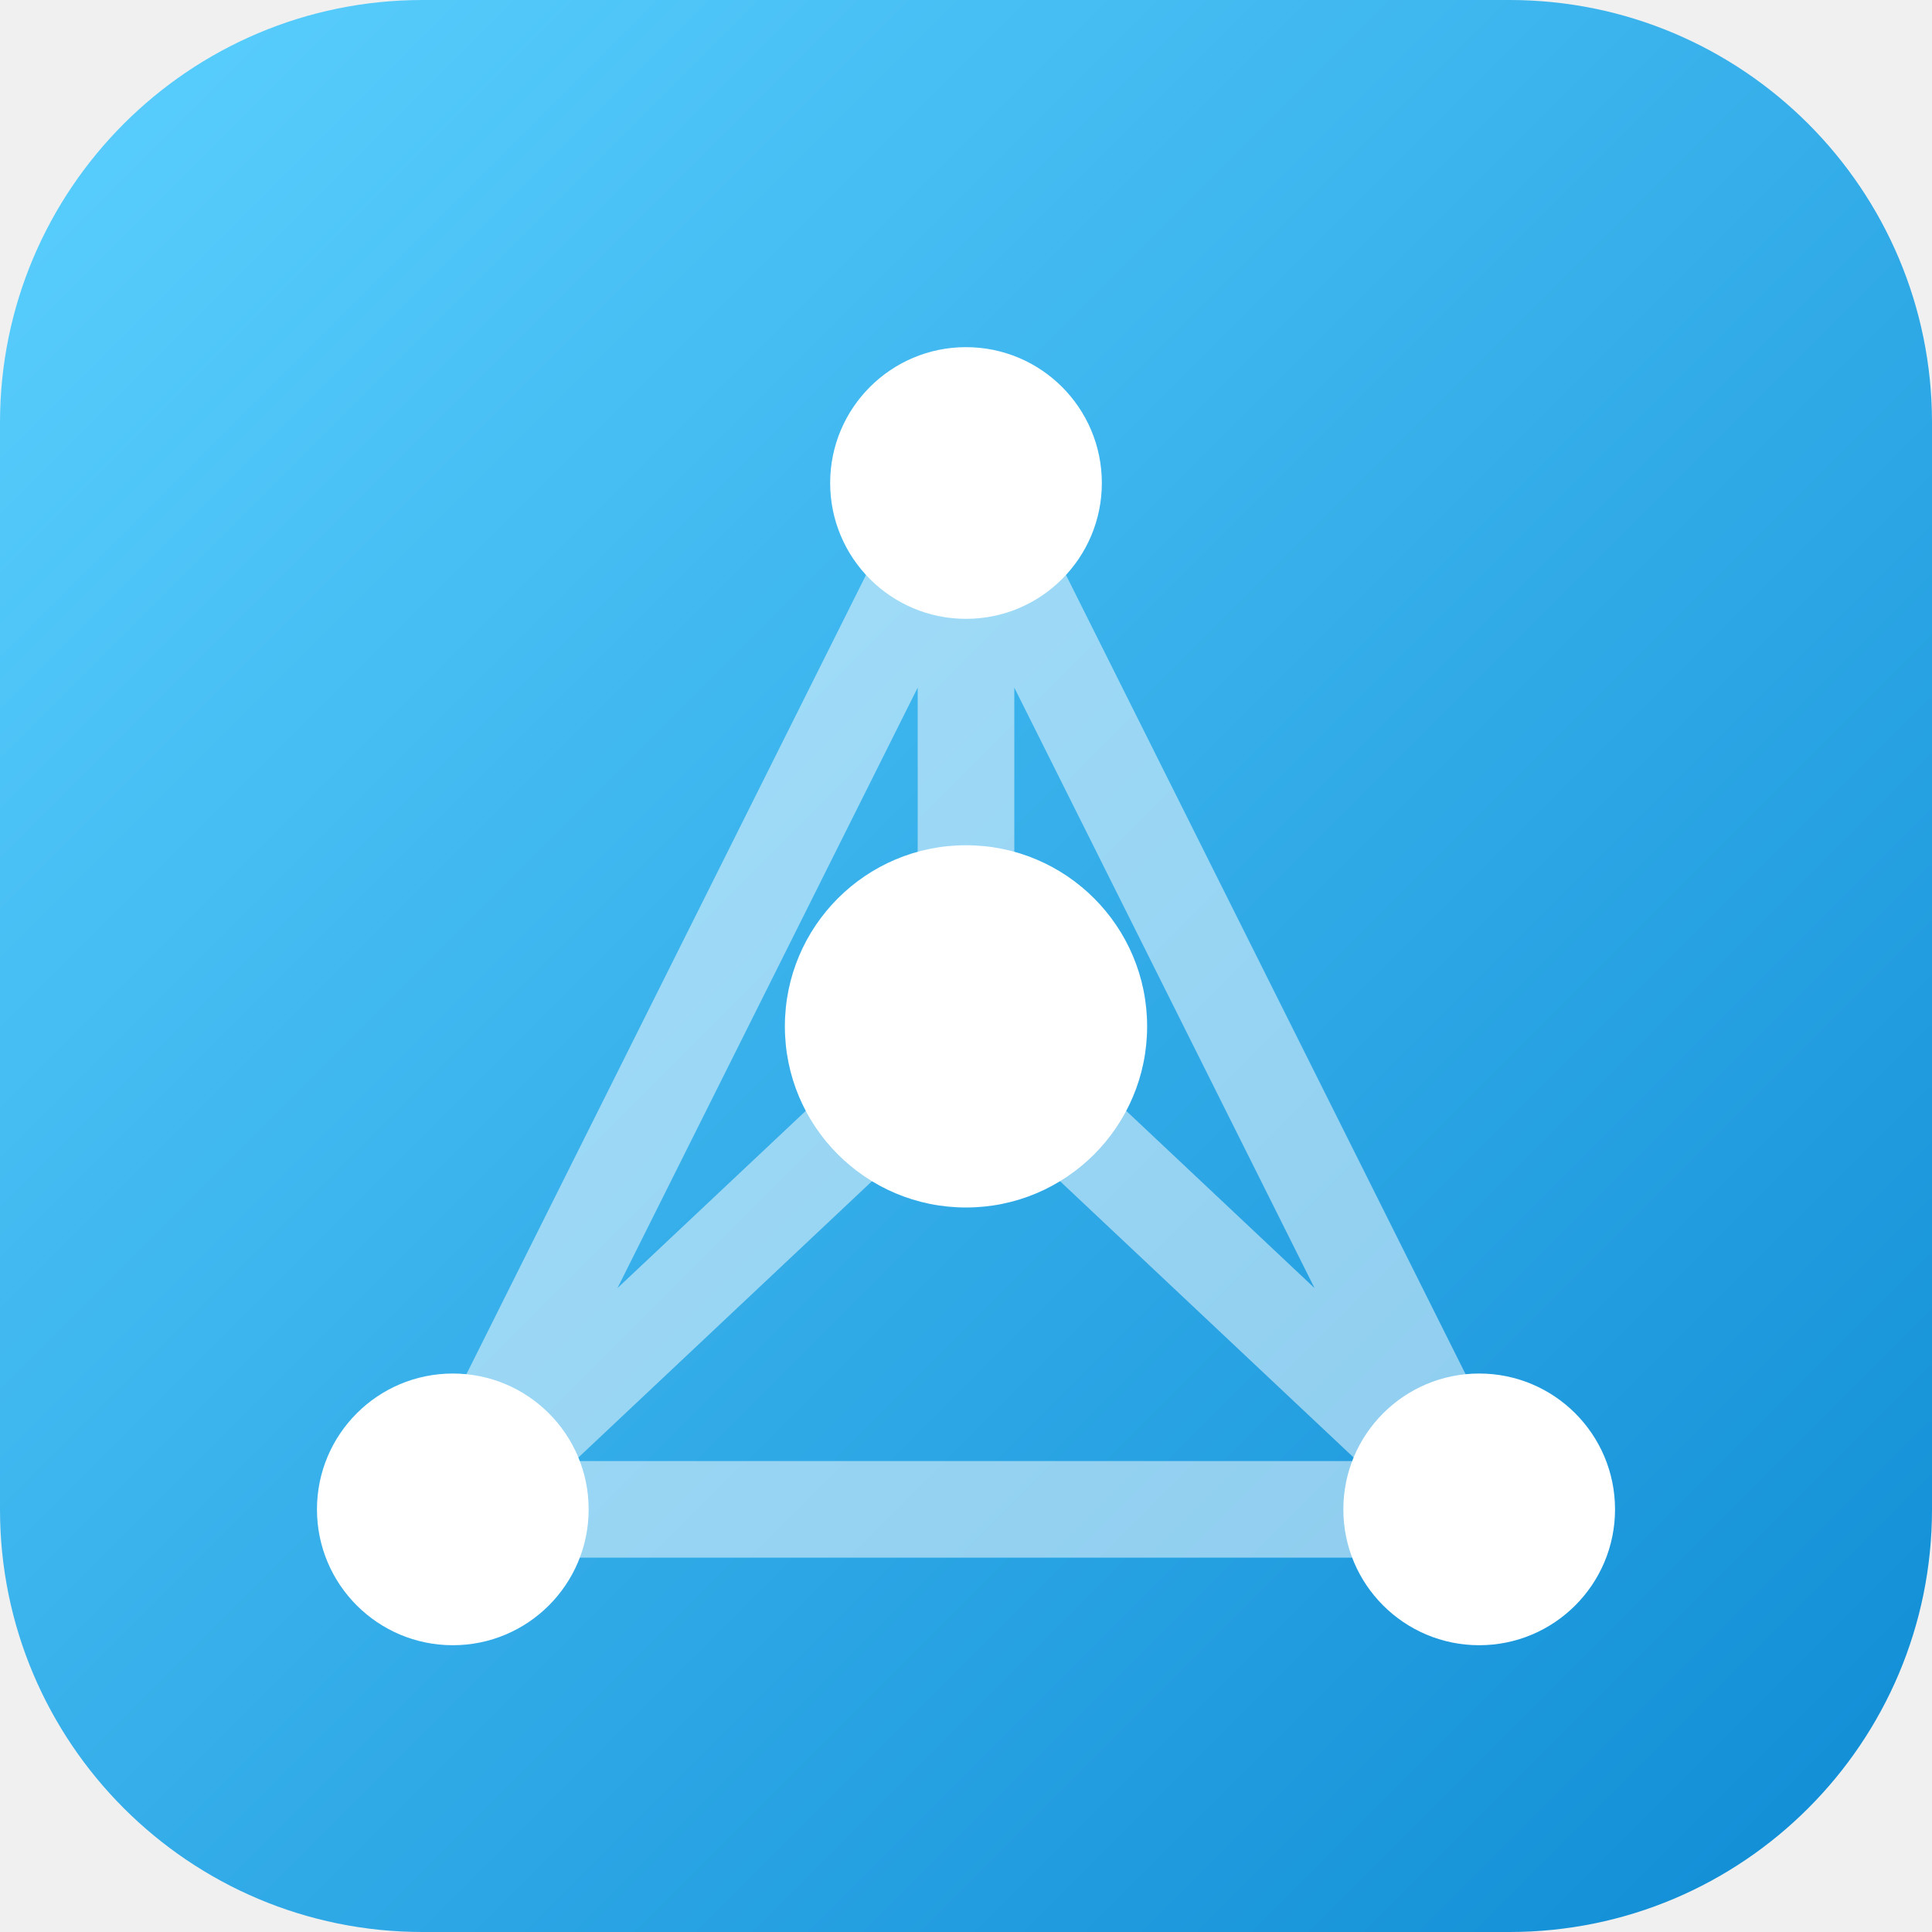
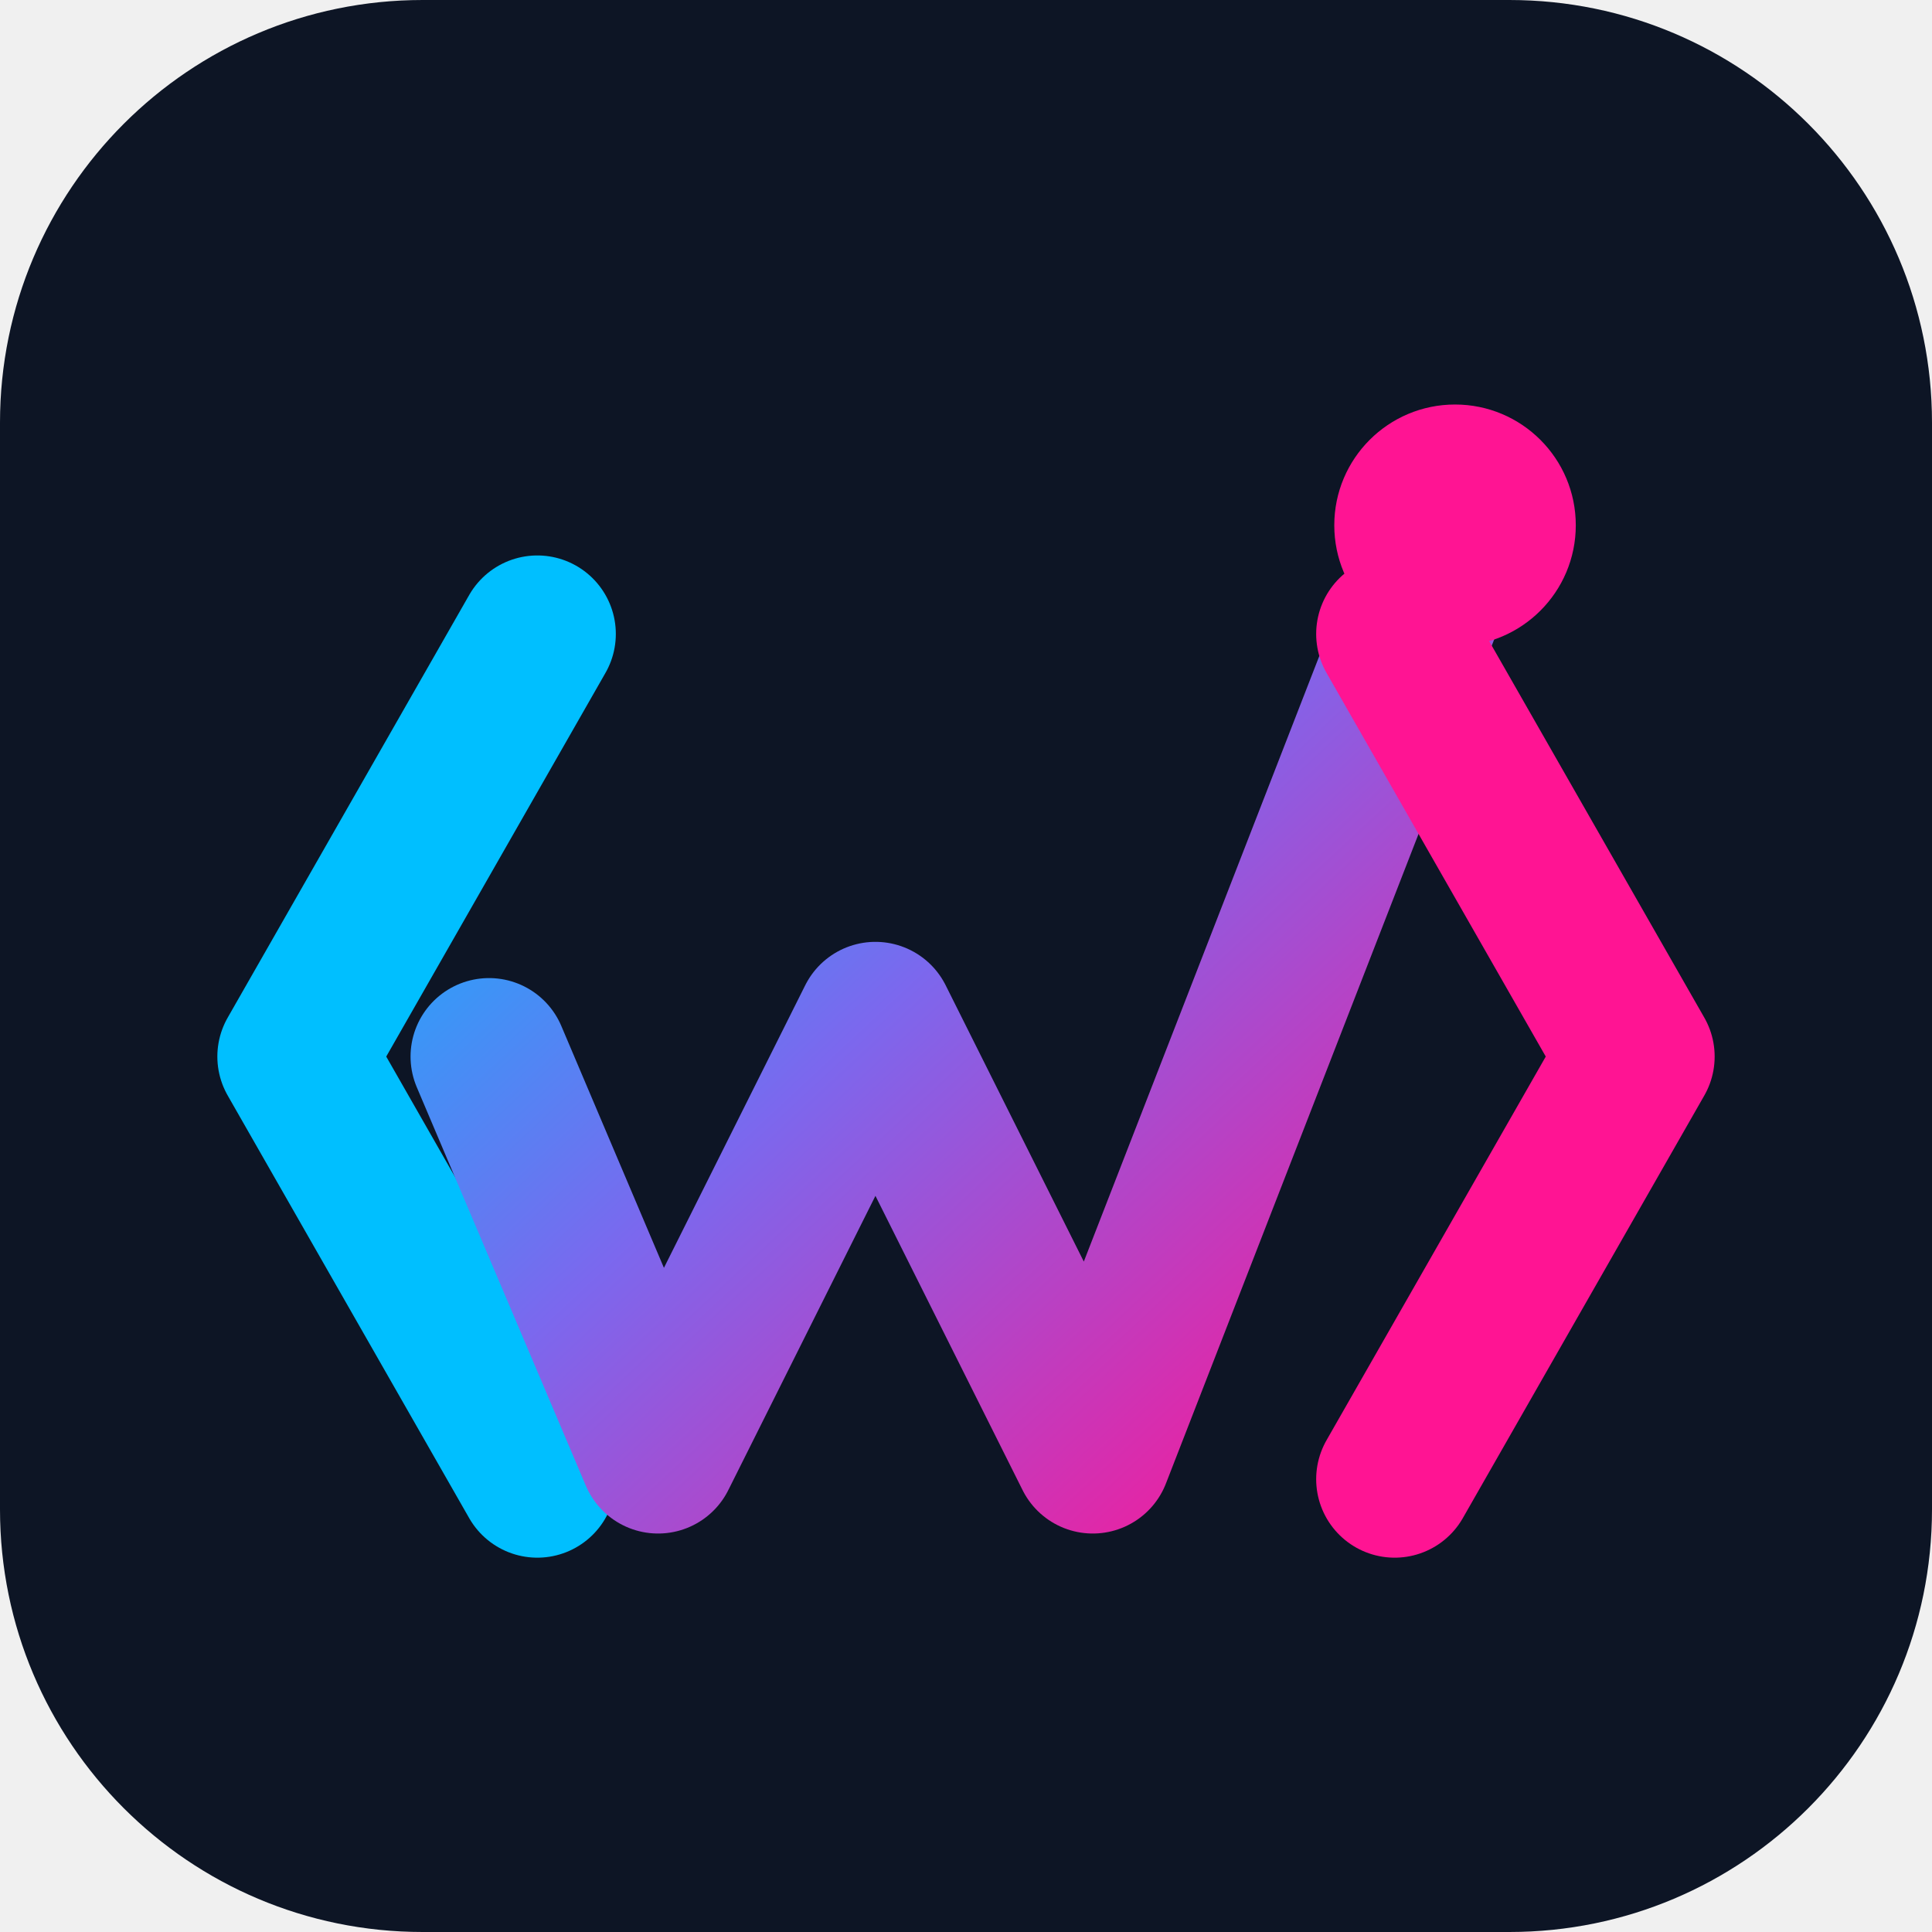
<svg xmlns="http://www.w3.org/2000/svg" viewBox="0 0 64 64">
  <defs>
-     <linearGradient id="bg" x1="0" y1="0" x2="1" y2="1">
-       <stop offset="0%" stop-color="#5CD1FF" />
-       <stop offset="100%" stop-color="#0E8BD4" />
+     <linearGradient id="main" x1="0%" y1="0%" x2="100%" y2="100%">
+       <stop offset="0%" stop-color="#00BFFF" />
+       <stop offset="45%" stop-color="#7B68EE" />
+       <stop offset="100%" stop-color="#FF1493" />
    </linearGradient>
  </defs>
-   <rect width="64" height="64" rx="14" fill="url(#bg)" />
-   <g fill="none" stroke="#fff" stroke-width="3.2" stroke-linecap="round" stroke-linejoin="round">
-     <path d="M32 34 32 16M32 34 15 50M32 34 49 50M32 16 15 50M15 50 49 50M49 50 32 16" opacity="0.5" />
-   </g>
-   <g fill="#fff">
-     <circle cx="32" cy="34" r="6" />
-     <circle cx="32" cy="16" r="4.5" />
-     <circle cx="15" cy="50" r="4.5" />
-     <circle cx="49" cy="50" r="4.5" />
+   <rect width="64" height="64" rx="14" fill="#0D1525" />
+   <g transform="translate(32 33) scale(0.4) translate(-57.5 -50)" fill="none" stroke-linecap="round" stroke-linejoin="round">
+     <path d="M22 20 L2 55 L22 90" stroke="#00BFFF" stroke-width="13" />
+     <path d="M18 55 L32 88 L50 52 L68 88 L96 16" stroke="url(#main)" stroke-width="13" />
+     <path d="M93 20 L113 55 L93 90" stroke="#FF1493" stroke-width="13" />
+     <circle cx="98" cy="11" r="10" fill="#FF1493" stroke="none" />
  </g>
</svg>
